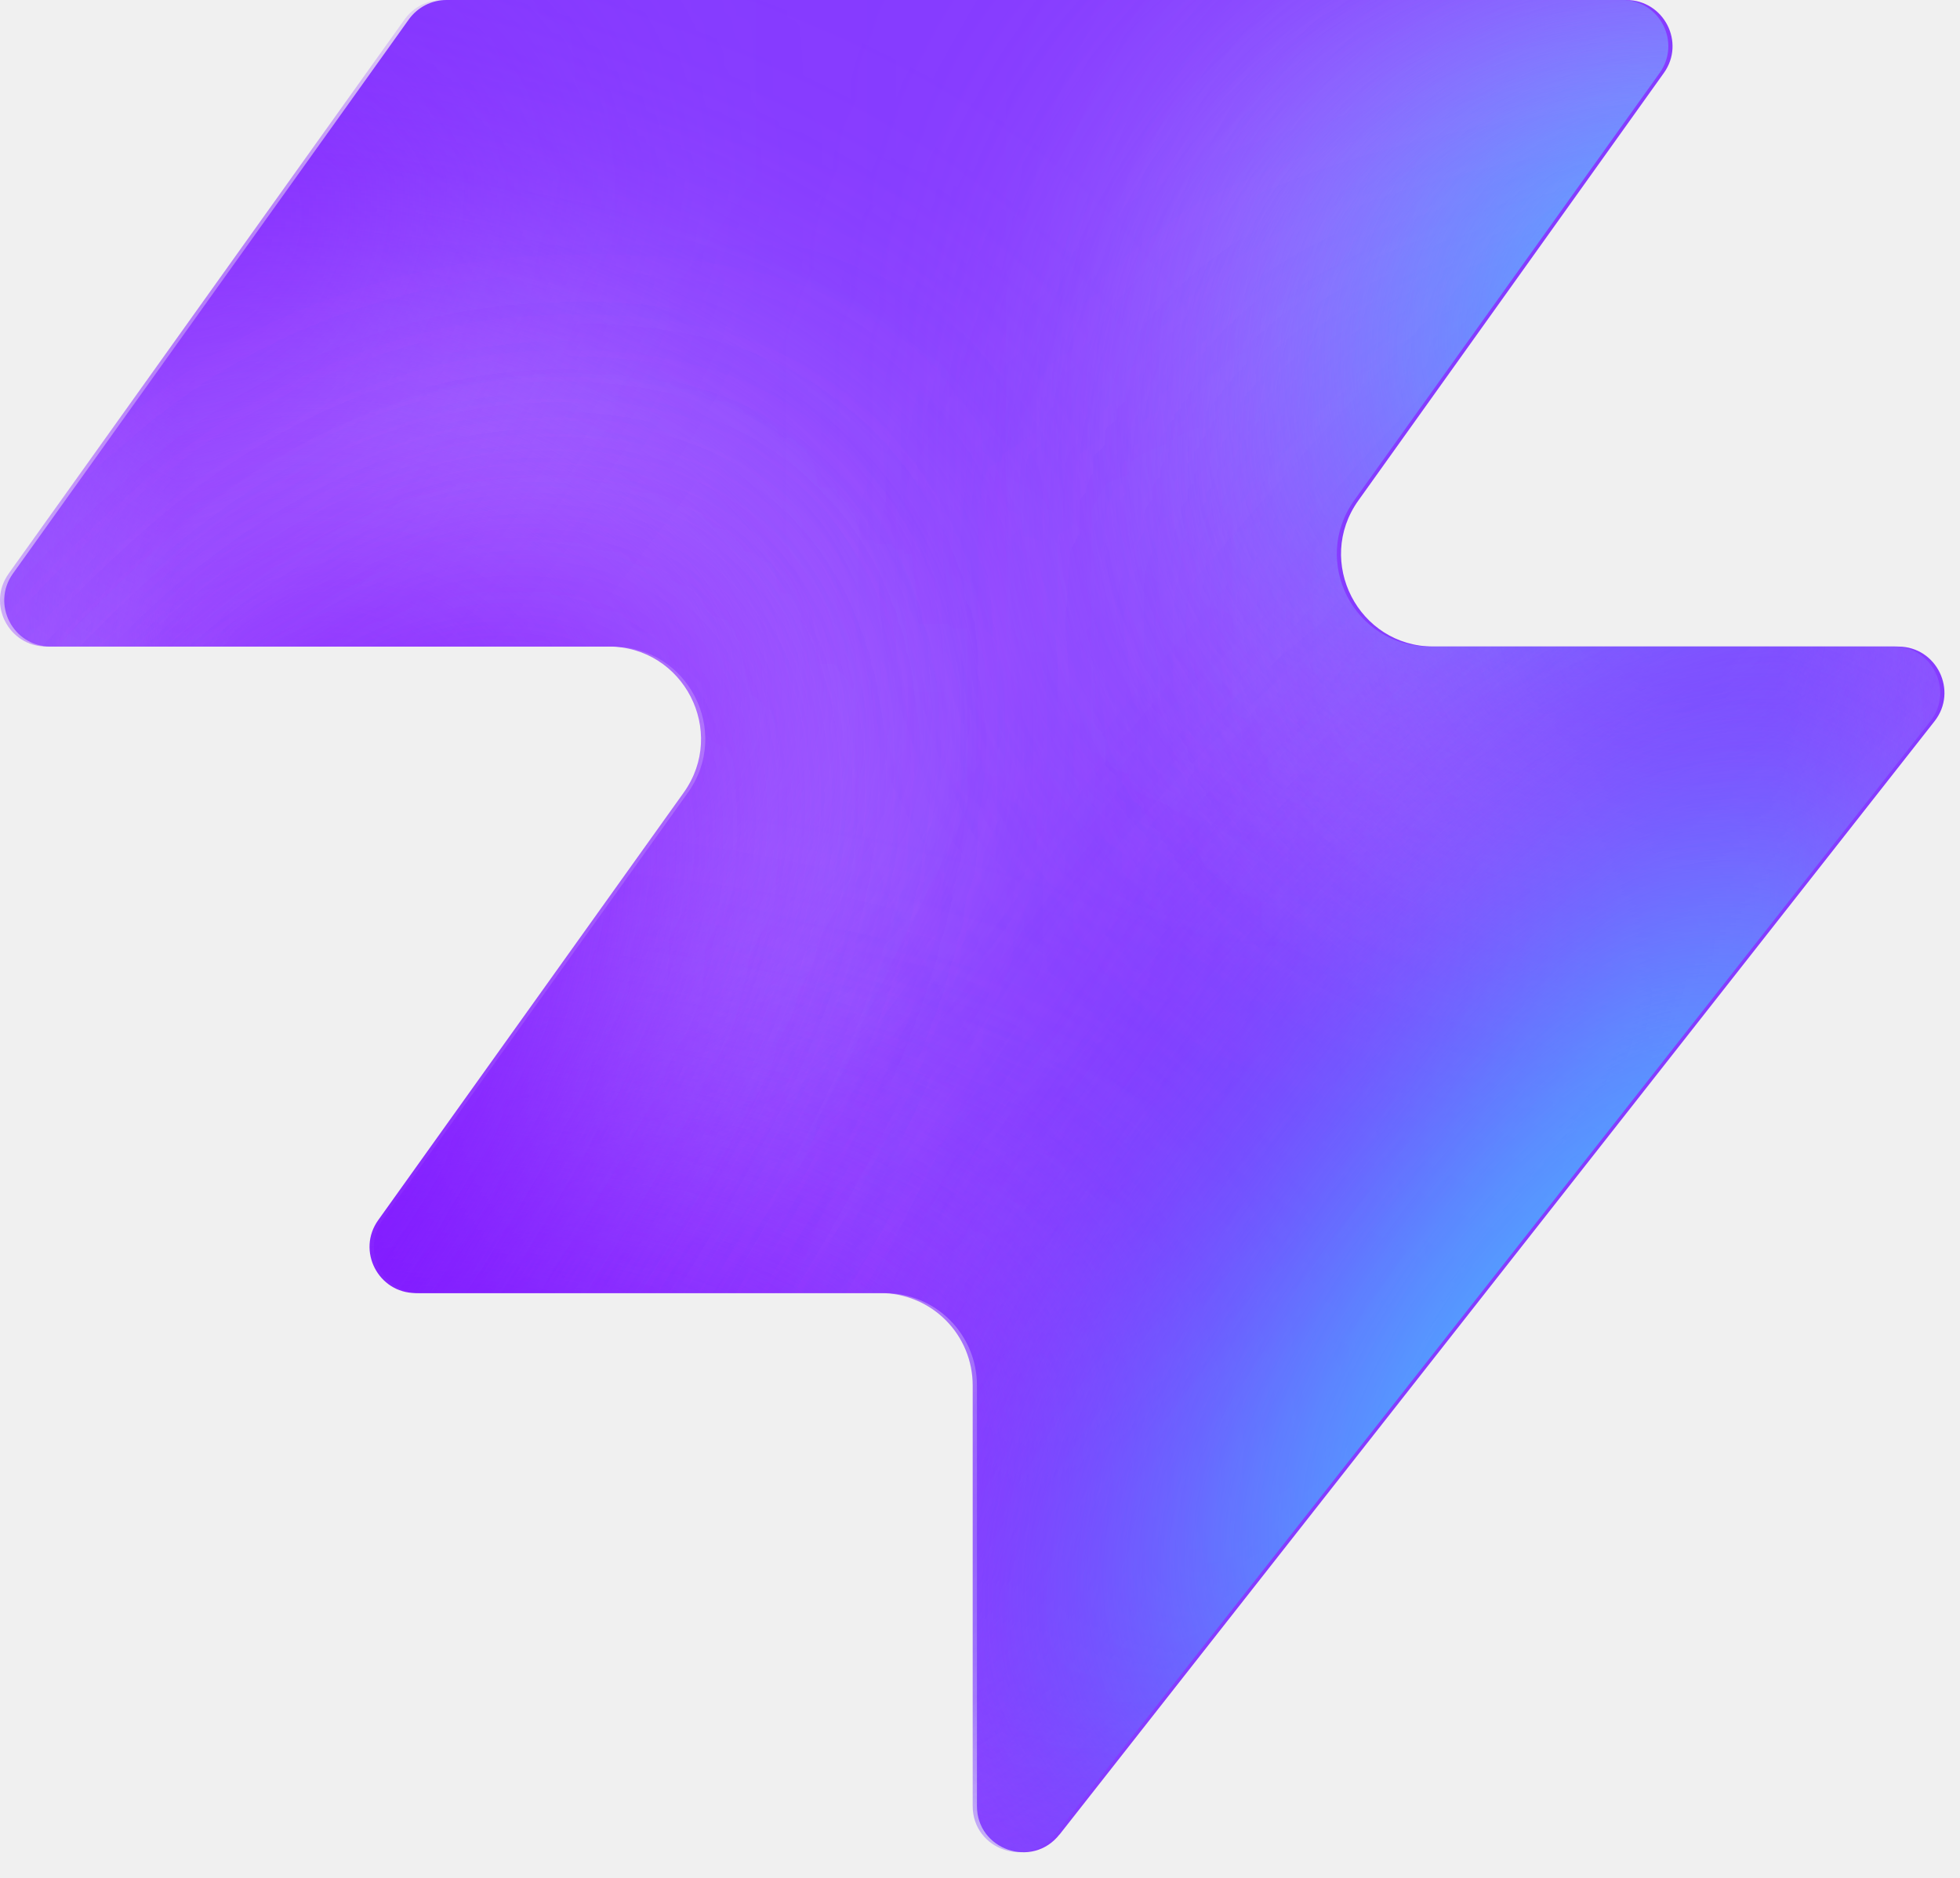
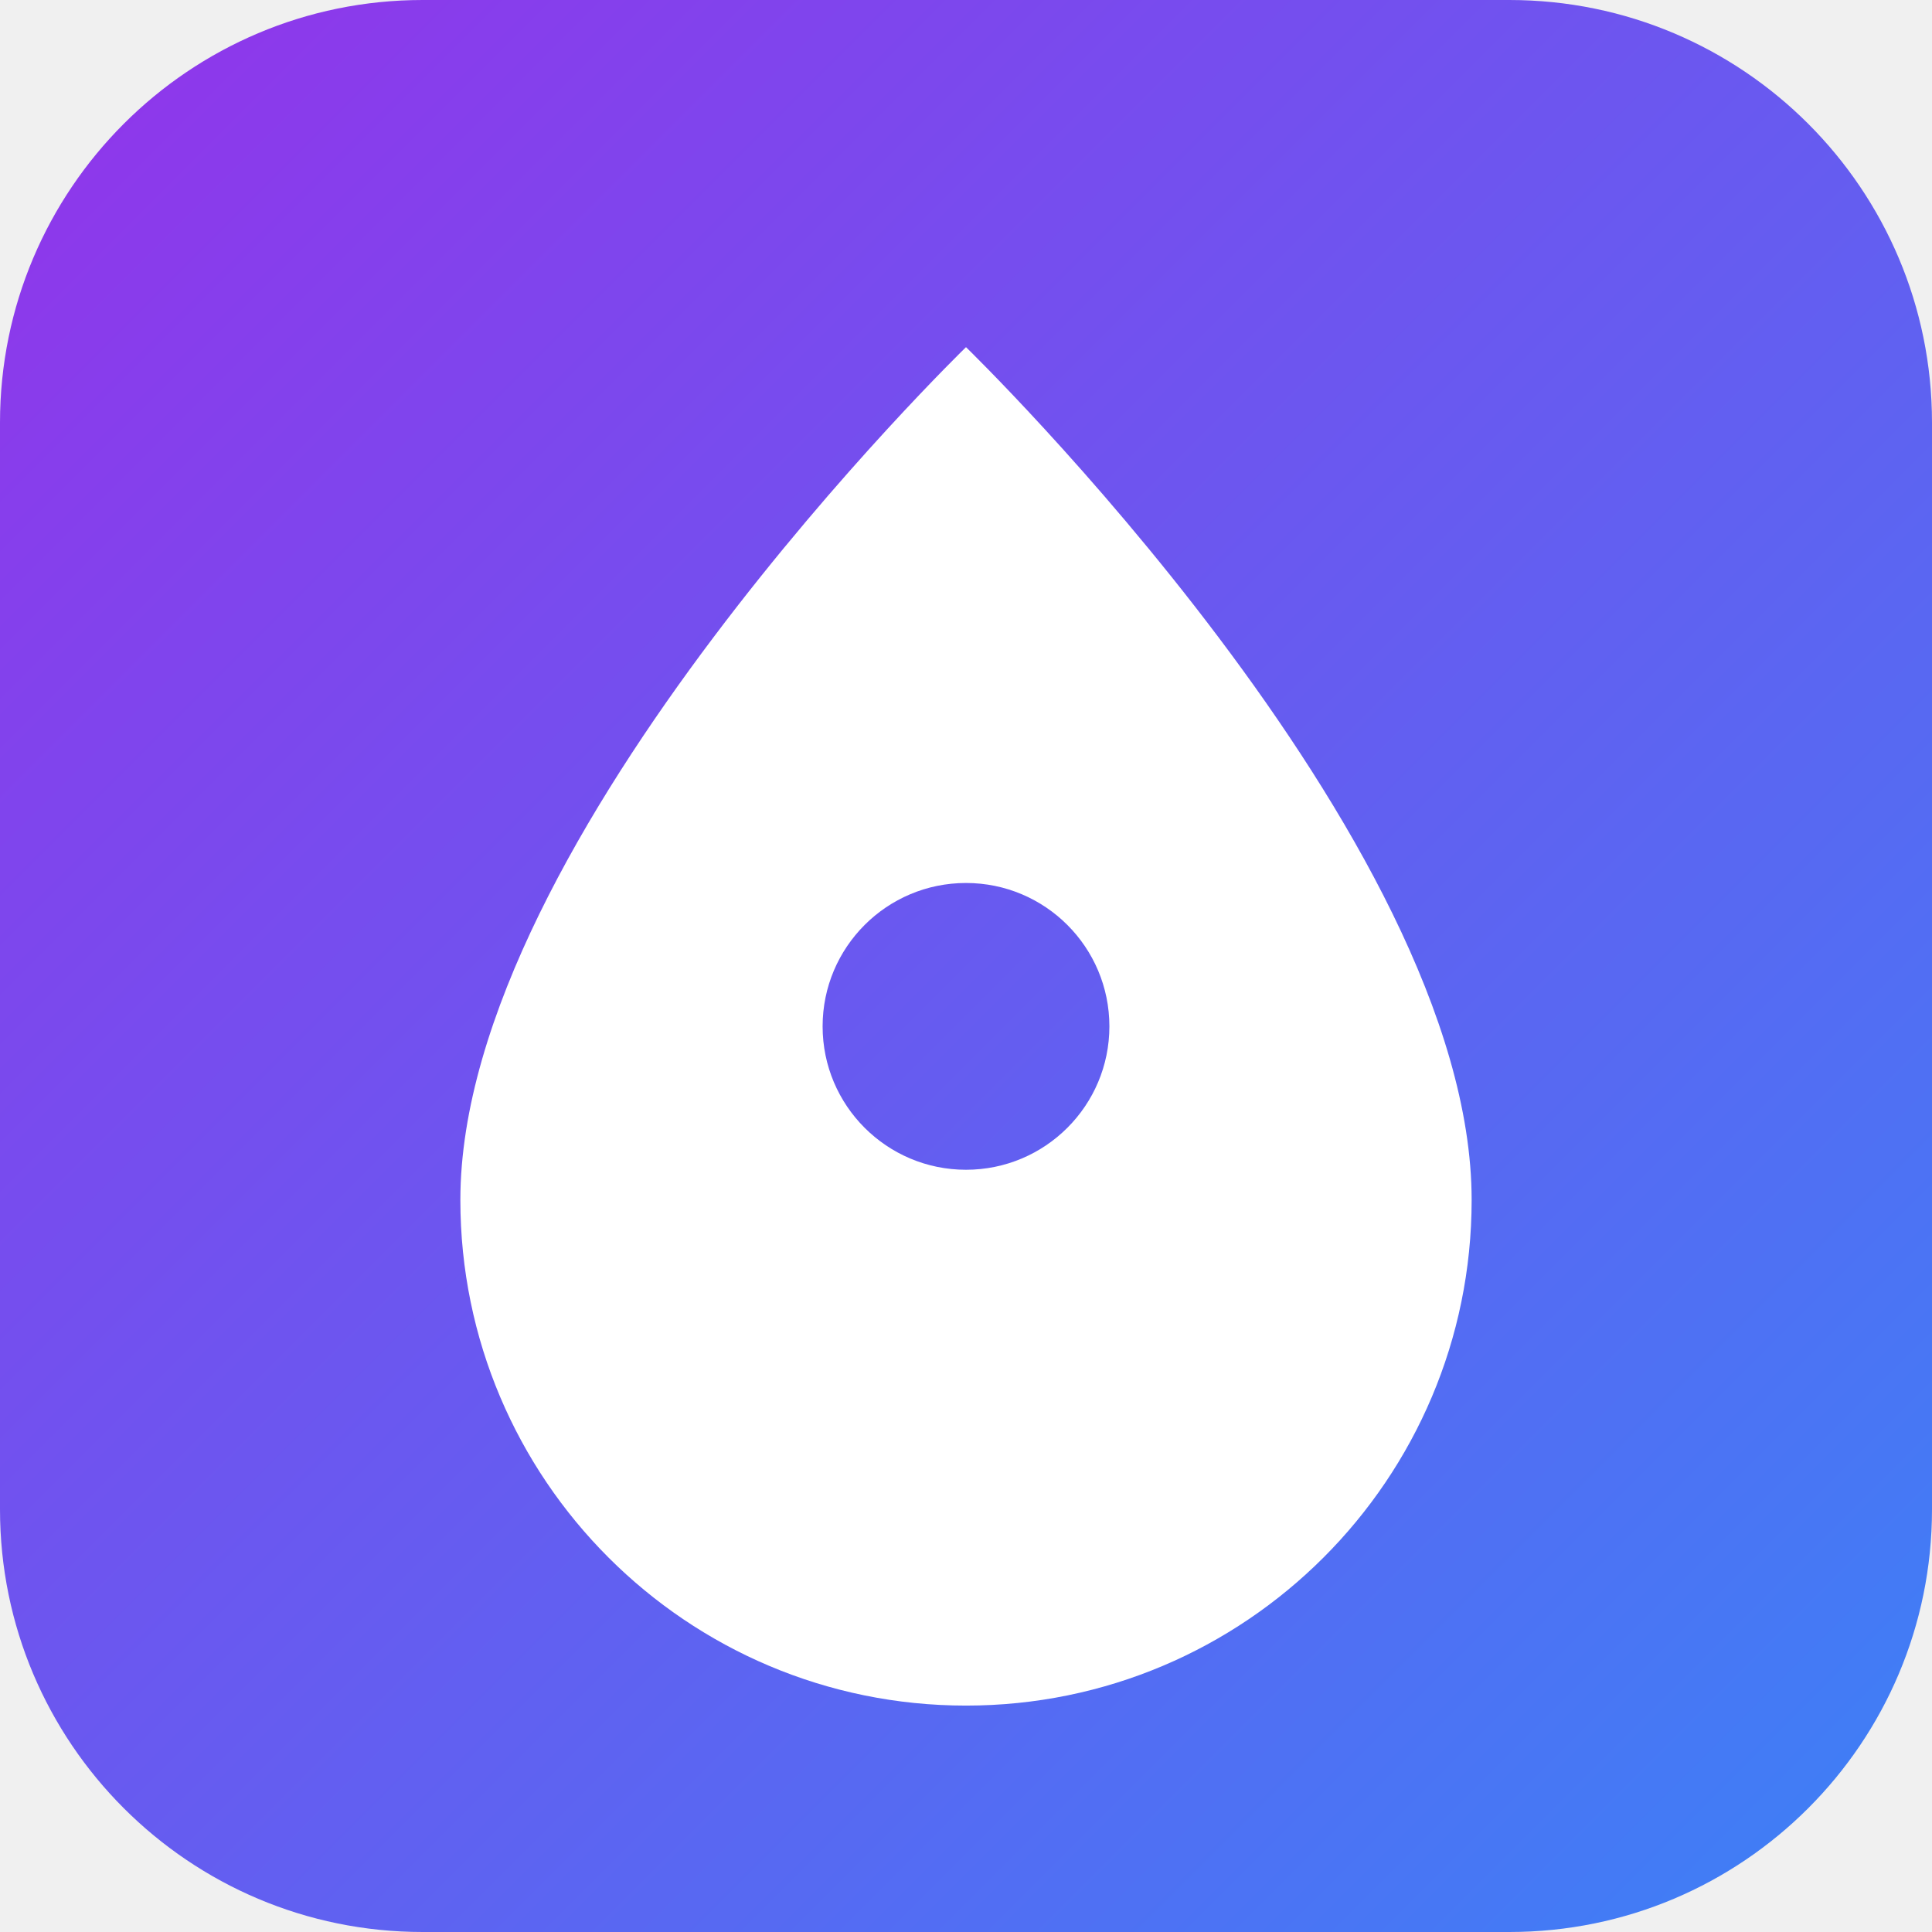
- <svg xmlns="http://www.w3.org/2000/svg" width="48" height="46" fill="none" viewBox="0 0 48 46">
-   <path fill="#863bff" d="M25.946 44.938c-.664.845-2.021.375-2.021-.698V33.937a2.26 2.26 0 0 0-2.262-2.262H10.287c-.92 0-1.456-1.04-.92-1.788l7.48-10.471c1.07-1.497 0-3.578-1.842-3.578H1.237c-.92 0-1.456-1.04-.92-1.788L10.013.474c.214-.297.556-.474.92-.474h28.894c.92 0 1.456 1.04.92 1.788l-7.48 10.471c-1.07 1.498 0 3.579 1.842 3.579h11.377c.943 0 1.473 1.088.89 1.83L25.947 44.94z" style="fill:#863bff;fill:color(display-p3 .525 .23 1);fill-opacity:1" />
-   <mask id="a" width="48" height="46" x="0" y="0" maskUnits="userSpaceOnUse" style="mask-type:alpha">
-     <path fill="#000" d="M25.842 44.938c-.664.844-2.021.375-2.021-.698V33.937a2.26 2.26 0 0 0-2.262-2.262H10.183c-.92 0-1.456-1.04-.92-1.788l7.48-10.471c1.07-1.498 0-3.579-1.842-3.579H1.133c-.92 0-1.456-1.04-.92-1.787L9.91.473c.214-.297.556-.474.92-.474h28.894c.92 0 1.456 1.04.92 1.788l-7.48 10.471c-1.07 1.498 0 3.578 1.842 3.578h11.377c.943 0 1.473 1.088.89 1.832L25.843 44.94z" style="fill:#000;fill-opacity:1" />
-   </mask>
-   <g mask="url(#a)">
-     <g filter="url(#b)">
-       <ellipse cx="5.508" cy="14.704" fill="#ede6ff" rx="5.508" ry="14.704" style="fill:#ede6ff;fill:color(display-p3 .927 .903 1);fill-opacity:1" transform="matrix(.00324 1 1 -.00324 -4.47 31.516)" />
-     </g>
-     <g filter="url(#c)">
-       <ellipse cx="10.399" cy="29.851" fill="#ede6ff" rx="10.399" ry="29.851" style="fill:#ede6ff;fill:color(display-p3 .927 .903 1);fill-opacity:1" transform="matrix(.00324 1 1 -.00324 -39.328 7.883)" />
-     </g>
-     <g filter="url(#d)">
-       <ellipse cx="5.508" cy="30.487" fill="#7e14ff" rx="5.508" ry="30.487" style="fill:#7e14ff;fill:color(display-p3 .492 .077 1);fill-opacity:1" transform="rotate(89.814 -25.913 -14.639)scale(1 -1)" />
-     </g>
-     <g filter="url(#e)">
-       <ellipse cx="5.508" cy="30.599" fill="#7e14ff" rx="5.508" ry="30.599" style="fill:#7e14ff;fill:color(display-p3 .492 .077 1);fill-opacity:1" transform="rotate(89.814 -32.644 -3.334)scale(1 -1)" />
-     </g>
-     <g filter="url(#f)">
-       <ellipse cx="5.508" cy="30.599" fill="#7e14ff" rx="5.508" ry="30.599" style="fill:#7e14ff;fill:color(display-p3 .492 .077 1);fill-opacity:1" transform="matrix(.00324 1 1 -.00324 -34.34 30.47)" />
-     </g>
-     <g filter="url(#g)">
-       <ellipse cx="14.072" cy="22.078" fill="#ede6ff" rx="14.072" ry="22.078" style="fill:#ede6ff;fill:color(display-p3 .927 .903 1);fill-opacity:1" transform="rotate(93.35 24.506 48.493)scale(-1 1)" />
-     </g>
-     <g filter="url(#h)">
-       <ellipse cx="3.47" cy="21.501" fill="#7e14ff" rx="3.47" ry="21.501" style="fill:#7e14ff;fill:color(display-p3 .492 .077 1);fill-opacity:1" transform="rotate(89.009 28.708 47.59)scale(-1 1)" />
-     </g>
-     <g filter="url(#i)">
-       <ellipse cx="3.47" cy="21.501" fill="#7e14ff" rx="3.47" ry="21.501" style="fill:#7e14ff;fill:color(display-p3 .492 .077 1);fill-opacity:1" transform="rotate(89.009 28.708 47.59)scale(-1 1)" />
-     </g>
-     <g filter="url(#j)">
-       <ellipse cx=".387" cy="8.972" fill="#7e14ff" rx="4.407" ry="29.108" style="fill:#7e14ff;fill:color(display-p3 .492 .077 1);fill-opacity:1" transform="rotate(39.51 .387 8.972)" />
-     </g>
-     <g filter="url(#k)">
-       <ellipse cx="47.523" cy="-6.092" fill="#7e14ff" rx="4.407" ry="29.108" style="fill:#7e14ff;fill:color(display-p3 .492 .077 1);fill-opacity:1" transform="rotate(37.892 47.523 -6.092)" />
-     </g>
-     <g filter="url(#l)">
-       <ellipse cx="41.412" cy="6.333" fill="#47bfff" rx="5.971" ry="9.665" style="fill:#47bfff;fill:color(display-p3 .28 .748 1);fill-opacity:1" transform="rotate(37.892 41.412 6.333)" />
-     </g>
-     <g filter="url(#m)">
-       <ellipse cx="-1.879" cy="38.332" fill="#7e14ff" rx="4.407" ry="29.108" style="fill:#7e14ff;fill:color(display-p3 .492 .077 1);fill-opacity:1" transform="rotate(37.892 -1.88 38.332)" />
-     </g>
-     <g filter="url(#n)">
-       <ellipse cx="-1.879" cy="38.332" fill="#7e14ff" rx="4.407" ry="29.108" style="fill:#7e14ff;fill:color(display-p3 .492 .077 1);fill-opacity:1" transform="rotate(37.892 -1.88 38.332)" />
-     </g>
-     <g filter="url(#o)">
-       <ellipse cx="35.651" cy="29.907" fill="#7e14ff" rx="4.407" ry="29.108" style="fill:#7e14ff;fill:color(display-p3 .492 .077 1);fill-opacity:1" transform="rotate(37.892 35.651 29.907)" />
-     </g>
-     <g filter="url(#p)">
-       <ellipse cx="38.418" cy="32.4" fill="#47bfff" rx="5.971" ry="15.297" style="fill:#47bfff;fill:color(display-p3 .28 .748 1);fill-opacity:1" transform="rotate(37.892 38.418 32.4)" />
-     </g>
-   </g>
+ <svg xmlns="http://www.w3.org/2000/svg" viewBox="0 0 512 512">
  <defs>
-     <filter id="b" width="60.045" height="41.654" x="-19.77" y="16.149" color-interpolation-filters="sRGB" filterUnits="userSpaceOnUse">
-       <feFlood flood-opacity="0" result="BackgroundImageFix" />
-       <feBlend in="SourceGraphic" in2="BackgroundImageFix" result="shape" />
-       <feGaussianBlur result="effect1_foregroundBlur_2002_17158" stdDeviation="7.659" />
-     </filter>
-     <filter id="c" width="90.34" height="51.437" x="-54.613" y="-7.533" color-interpolation-filters="sRGB" filterUnits="userSpaceOnUse">
-       <feFlood flood-opacity="0" result="BackgroundImageFix" />
-       <feBlend in="SourceGraphic" in2="BackgroundImageFix" result="shape" />
-       <feGaussianBlur result="effect1_foregroundBlur_2002_17158" stdDeviation="7.659" />
-     </filter>
-     <filter id="d" width="79.355" height="29.4" x="-49.64" y="2.03" color-interpolation-filters="sRGB" filterUnits="userSpaceOnUse">
-       <feFlood flood-opacity="0" result="BackgroundImageFix" />
-       <feBlend in="SourceGraphic" in2="BackgroundImageFix" result="shape" />
-       <feGaussianBlur result="effect1_foregroundBlur_2002_17158" stdDeviation="4.596" />
-     </filter>
-     <filter id="e" width="79.579" height="29.4" x="-45.045" y="20.029" color-interpolation-filters="sRGB" filterUnits="userSpaceOnUse">
-       <feFlood flood-opacity="0" result="BackgroundImageFix" />
-       <feBlend in="SourceGraphic" in2="BackgroundImageFix" result="shape" />
-       <feGaussianBlur result="effect1_foregroundBlur_2002_17158" stdDeviation="4.596" />
-     </filter>
-     <filter id="f" width="79.579" height="29.4" x="-43.513" y="21.178" color-interpolation-filters="sRGB" filterUnits="userSpaceOnUse">
-       <feFlood flood-opacity="0" result="BackgroundImageFix" />
-       <feBlend in="SourceGraphic" in2="BackgroundImageFix" result="shape" />
-       <feGaussianBlur result="effect1_foregroundBlur_2002_17158" stdDeviation="4.596" />
-     </filter>
-     <filter id="g" width="74.749" height="58.852" x="15.756" y="-17.901" color-interpolation-filters="sRGB" filterUnits="userSpaceOnUse">
-       <feFlood flood-opacity="0" result="BackgroundImageFix" />
-       <feBlend in="SourceGraphic" in2="BackgroundImageFix" result="shape" />
-       <feGaussianBlur result="effect1_foregroundBlur_2002_17158" stdDeviation="7.659" />
-     </filter>
-     <filter id="h" width="61.377" height="25.362" x="23.548" y="2.284" color-interpolation-filters="sRGB" filterUnits="userSpaceOnUse">
-       <feFlood flood-opacity="0" result="BackgroundImageFix" />
-       <feBlend in="SourceGraphic" in2="BackgroundImageFix" result="shape" />
-       <feGaussianBlur result="effect1_foregroundBlur_2002_17158" stdDeviation="4.596" />
-     </filter>
-     <filter id="i" width="61.377" height="25.362" x="23.548" y="2.284" color-interpolation-filters="sRGB" filterUnits="userSpaceOnUse">
-       <feFlood flood-opacity="0" result="BackgroundImageFix" />
-       <feBlend in="SourceGraphic" in2="BackgroundImageFix" result="shape" />
-       <feGaussianBlur result="effect1_foregroundBlur_2002_17158" stdDeviation="4.596" />
-     </filter>
-     <filter id="j" width="56.045" height="63.649" x="-27.636" y="-22.853" color-interpolation-filters="sRGB" filterUnits="userSpaceOnUse">
-       <feFlood flood-opacity="0" result="BackgroundImageFix" />
-       <feBlend in="SourceGraphic" in2="BackgroundImageFix" result="shape" />
-       <feGaussianBlur result="effect1_foregroundBlur_2002_17158" stdDeviation="4.596" />
-     </filter>
-     <filter id="k" width="54.814" height="64.646" x="20.116" y="-38.415" color-interpolation-filters="sRGB" filterUnits="userSpaceOnUse">
-       <feFlood flood-opacity="0" result="BackgroundImageFix" />
-       <feBlend in="SourceGraphic" in2="BackgroundImageFix" result="shape" />
-       <feGaussianBlur result="effect1_foregroundBlur_2002_17158" stdDeviation="4.596" />
-     </filter>
-     <filter id="l" width="33.541" height="35.313" x="24.641" y="-11.323" color-interpolation-filters="sRGB" filterUnits="userSpaceOnUse">
-       <feFlood flood-opacity="0" result="BackgroundImageFix" />
-       <feBlend in="SourceGraphic" in2="BackgroundImageFix" result="shape" />
-       <feGaussianBlur result="effect1_foregroundBlur_2002_17158" stdDeviation="4.596" />
-     </filter>
-     <filter id="m" width="54.814" height="64.646" x="-29.286" y="6.009" color-interpolation-filters="sRGB" filterUnits="userSpaceOnUse">
-       <feFlood flood-opacity="0" result="BackgroundImageFix" />
-       <feBlend in="SourceGraphic" in2="BackgroundImageFix" result="shape" />
-       <feGaussianBlur result="effect1_foregroundBlur_2002_17158" stdDeviation="4.596" />
-     </filter>
-     <filter id="n" width="54.814" height="64.646" x="-29.286" y="6.009" color-interpolation-filters="sRGB" filterUnits="userSpaceOnUse">
-       <feFlood flood-opacity="0" result="BackgroundImageFix" />
-       <feBlend in="SourceGraphic" in2="BackgroundImageFix" result="shape" />
-       <feGaussianBlur result="effect1_foregroundBlur_2002_17158" stdDeviation="4.596" />
-     </filter>
-     <filter id="o" width="54.814" height="64.646" x="8.244" y="-2.416" color-interpolation-filters="sRGB" filterUnits="userSpaceOnUse">
-       <feFlood flood-opacity="0" result="BackgroundImageFix" />
-       <feBlend in="SourceGraphic" in2="BackgroundImageFix" result="shape" />
-       <feGaussianBlur result="effect1_foregroundBlur_2002_17158" stdDeviation="4.596" />
-     </filter>
-     <filter id="p" width="39.409" height="43.623" x="18.713" y="10.588" color-interpolation-filters="sRGB" filterUnits="userSpaceOnUse">
-       <feFlood flood-opacity="0" result="BackgroundImageFix" />
-       <feBlend in="SourceGraphic" in2="BackgroundImageFix" result="shape" />
-       <feGaussianBlur result="effect1_foregroundBlur_2002_17158" stdDeviation="4.596" />
-     </filter>
+     <linearGradient id="g" x1="0" y1="0" x2="1" y2="1">
+       <stop offset="0" stop-color="#9333ea" />
+       <stop offset="1" stop-color="#3b82f6" />
+     </linearGradient>
+     <mask id="drop">
+       <rect width="512" height="512" fill="black" />
+       <path fill="white" d="M256,92 C256,92 122,222 122,318 A134,134 0 1,0 390,318 C390,222 256,92 256,92 Z" />
+       <circle cx="256" cy="272" r="38" fill="black" />
+     </mask>
  </defs>
+   <rect width="512" height="512" rx="112" fill="url(#g)" />
+   <rect width="512" height="512" fill="white" mask="url(#drop)" />
</svg>
